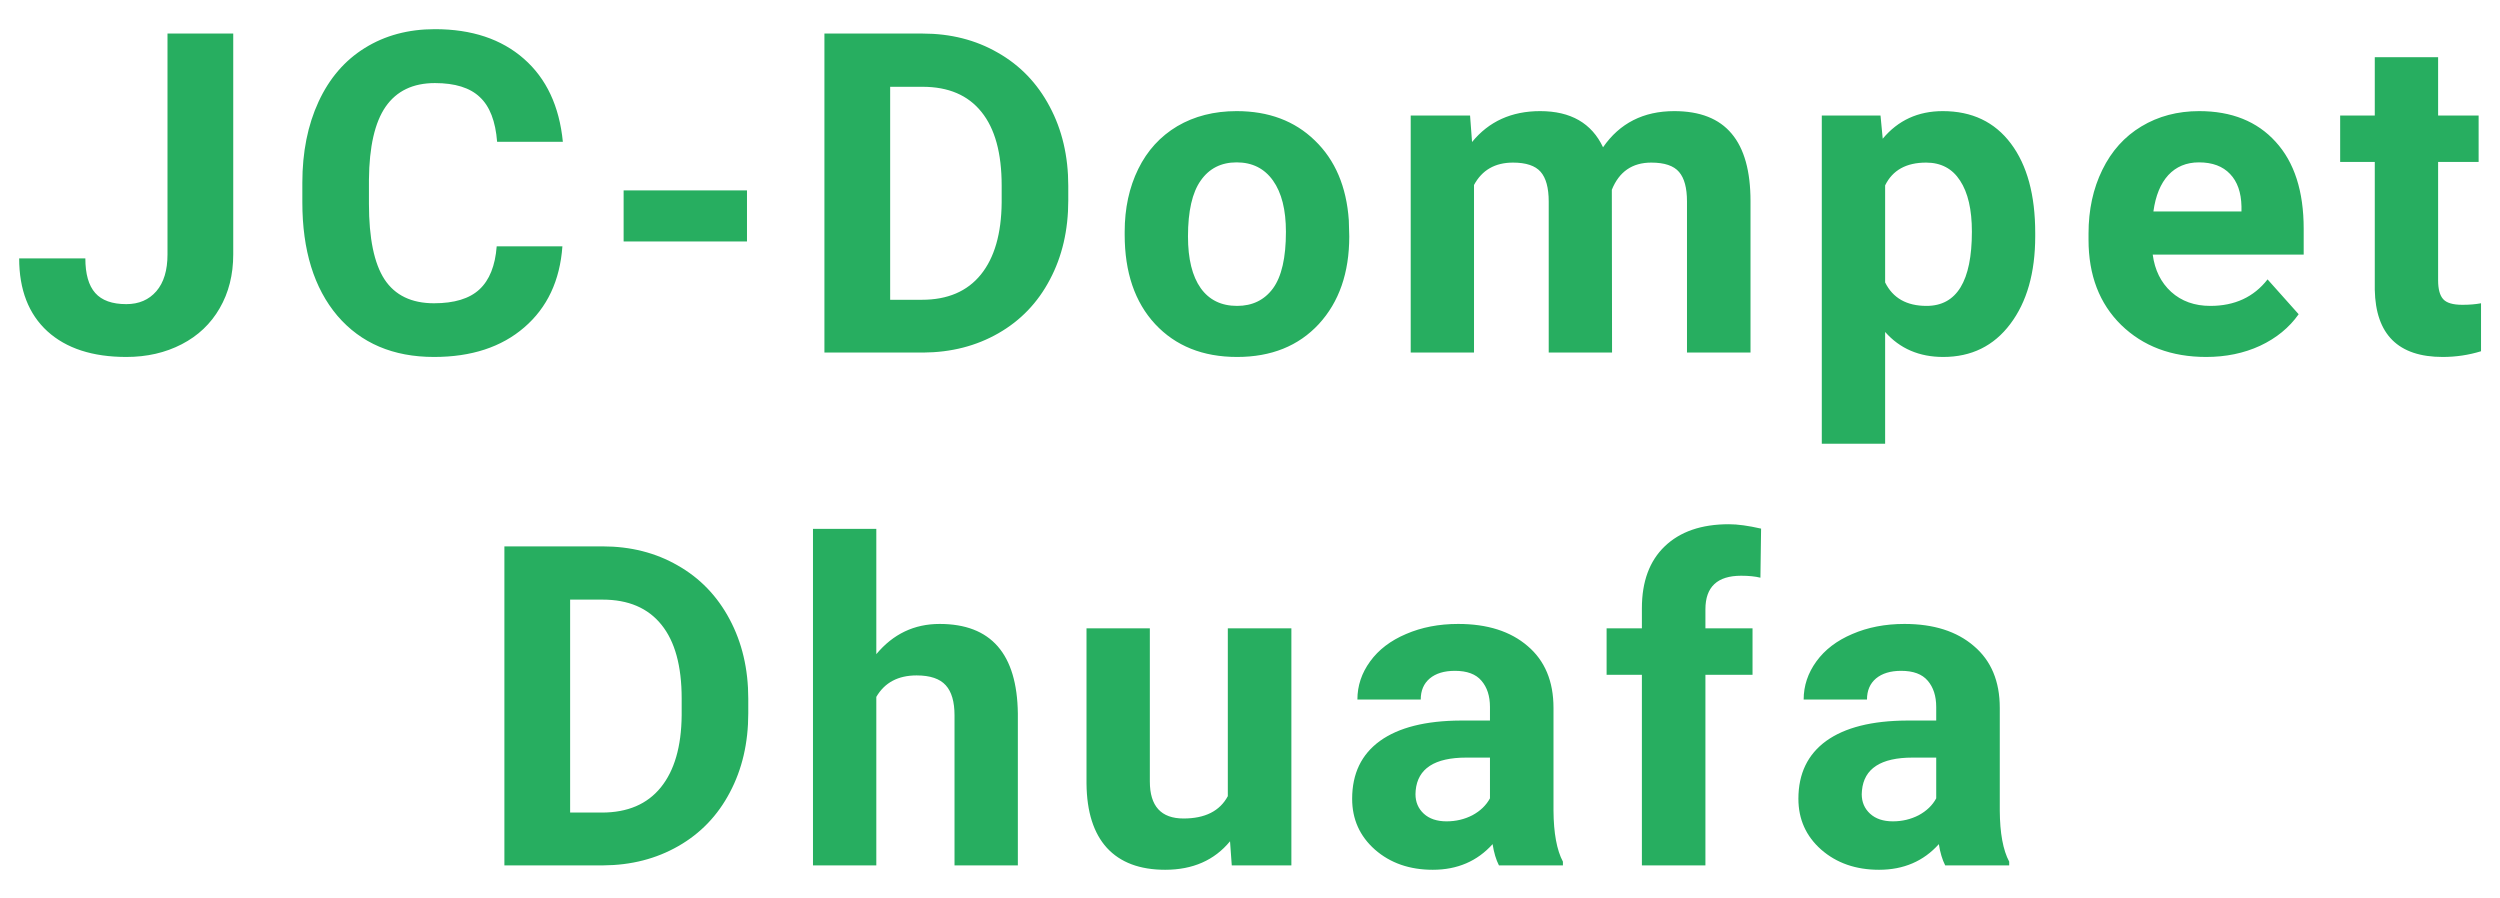
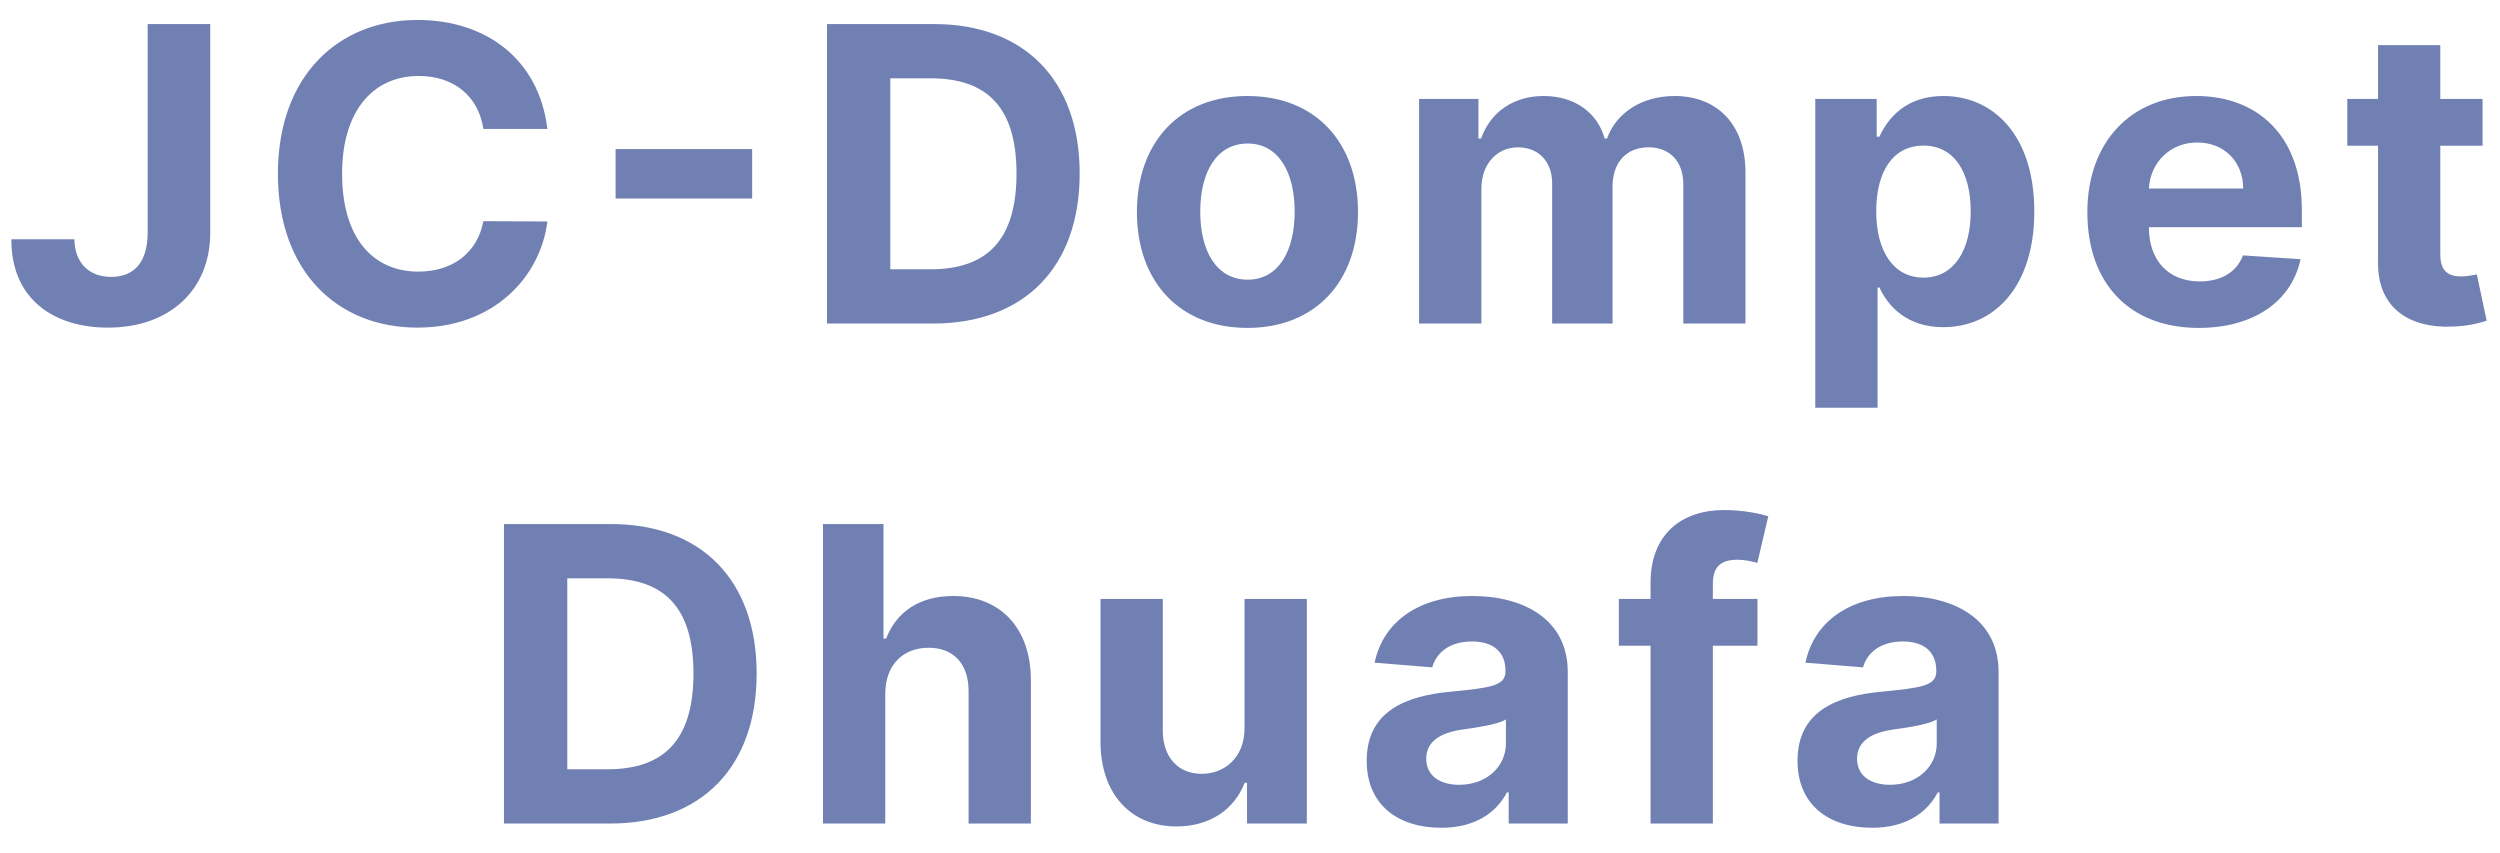
- <svg xmlns="http://www.w3.org/2000/svg" width="78" height="28" viewBox="0 0 78 28" fill="none">
-   <path d="M5.226 1.047H7.277V7.938C7.277 8.571 7.136 9.132 6.853 9.619C6.575 10.102 6.181 10.476 5.671 10.74C5.16 11.005 4.584 11.137 3.941 11.137C2.888 11.137 2.068 10.87 1.48 10.337C0.892 9.799 0.598 9.04 0.598 8.061H2.663C2.663 8.548 2.765 8.908 2.971 9.141C3.176 9.373 3.499 9.489 3.941 9.489C4.333 9.489 4.645 9.355 4.878 9.086C5.11 8.817 5.226 8.434 5.226 7.938V1.047ZM17.547 7.685C17.47 8.756 17.073 9.599 16.358 10.214C15.647 10.829 14.708 11.137 13.542 11.137C12.266 11.137 11.261 10.708 10.527 9.852C9.798 8.99 9.433 7.81 9.433 6.311V5.702C9.433 4.745 9.602 3.902 9.939 3.173C10.276 2.444 10.757 1.885 11.381 1.498C12.01 1.106 12.739 0.91 13.569 0.91C14.717 0.91 15.643 1.218 16.344 1.833C17.046 2.448 17.452 3.312 17.561 4.424H15.51C15.46 3.781 15.28 3.316 14.97 3.029C14.665 2.738 14.198 2.592 13.569 2.592C12.885 2.592 12.373 2.838 12.031 3.33C11.694 3.818 11.52 4.577 11.511 5.606V6.358C11.511 7.434 11.673 8.22 11.997 8.717C12.325 9.214 12.84 9.462 13.542 9.462C14.175 9.462 14.647 9.318 14.957 9.031C15.271 8.74 15.451 8.291 15.497 7.685H17.547ZM23.306 7.534H19.457V5.941H23.306V7.534ZM25.722 11V1.047H28.784C29.659 1.047 30.441 1.245 31.129 1.642C31.822 2.034 32.362 2.594 32.749 3.323C33.137 4.048 33.33 4.873 33.33 5.798V6.256C33.33 7.181 33.139 8.004 32.756 8.724C32.378 9.444 31.842 10.002 31.15 10.398C30.457 10.795 29.675 10.995 28.805 11H25.722ZM27.773 2.708V9.353H28.764C29.566 9.353 30.179 9.09 30.603 8.566C31.027 8.042 31.243 7.293 31.252 6.317V5.791C31.252 4.779 31.043 4.014 30.623 3.494C30.204 2.97 29.591 2.708 28.784 2.708H27.773ZM35.09 7.233C35.09 6.5 35.231 5.846 35.514 5.271C35.796 4.697 36.202 4.253 36.73 3.938C37.264 3.624 37.881 3.467 38.583 3.467C39.581 3.467 40.395 3.772 41.023 4.383C41.657 4.993 42.01 5.823 42.083 6.871L42.097 7.377C42.097 8.512 41.78 9.423 41.147 10.111C40.513 10.795 39.663 11.137 38.597 11.137C37.53 11.137 36.678 10.795 36.04 10.111C35.407 9.428 35.09 8.498 35.09 7.322V7.233ZM37.065 7.377C37.065 8.079 37.198 8.617 37.462 8.99C37.726 9.359 38.105 9.544 38.597 9.544C39.075 9.544 39.449 9.362 39.718 8.997C39.987 8.628 40.121 8.04 40.121 7.233C40.121 6.545 39.987 6.012 39.718 5.634C39.449 5.256 39.071 5.066 38.583 5.066C38.1 5.066 37.726 5.256 37.462 5.634C37.198 6.007 37.065 6.589 37.065 7.377ZM45.866 3.604L45.928 4.431C46.452 3.788 47.16 3.467 48.053 3.467C49.006 3.467 49.66 3.843 50.015 4.595C50.535 3.843 51.276 3.467 52.237 3.467C53.039 3.467 53.636 3.701 54.028 4.171C54.42 4.636 54.616 5.338 54.616 6.276V11H52.634V6.283C52.634 5.864 52.552 5.559 52.388 5.367C52.223 5.171 51.934 5.073 51.519 5.073C50.927 5.073 50.517 5.356 50.289 5.921L50.296 11H48.32V6.29C48.32 5.862 48.236 5.552 48.067 5.36C47.899 5.169 47.611 5.073 47.206 5.073C46.645 5.073 46.24 5.306 45.989 5.771V11H44.014V3.604H45.866ZM63.499 7.37C63.499 8.509 63.239 9.423 62.719 10.111C62.204 10.795 61.507 11.137 60.627 11.137C59.88 11.137 59.276 10.877 58.816 10.357V13.844H56.84V3.604H58.672L58.741 4.328C59.219 3.754 59.844 3.467 60.614 3.467C61.525 3.467 62.234 3.804 62.74 4.479C63.246 5.153 63.499 6.083 63.499 7.268V7.37ZM61.523 7.227C61.523 6.538 61.4 6.007 61.154 5.634C60.912 5.26 60.559 5.073 60.094 5.073C59.474 5.073 59.048 5.31 58.816 5.784V8.812C59.058 9.3 59.488 9.544 60.108 9.544C61.051 9.544 61.523 8.771 61.523 7.227ZM68.833 11.137C67.749 11.137 66.865 10.804 66.181 10.139C65.502 9.473 65.162 8.587 65.162 7.479V7.288C65.162 6.545 65.306 5.882 65.593 5.299C65.88 4.711 66.286 4.26 66.81 3.945C67.339 3.626 67.94 3.467 68.615 3.467C69.626 3.467 70.422 3.786 71 4.424C71.584 5.062 71.875 5.966 71.875 7.138V7.944H67.165C67.229 8.427 67.421 8.815 67.74 9.106C68.063 9.398 68.471 9.544 68.963 9.544C69.724 9.544 70.319 9.268 70.748 8.717L71.718 9.804C71.422 10.223 71.021 10.551 70.515 10.788C70.009 11.021 69.449 11.137 68.833 11.137ZM68.608 5.066C68.216 5.066 67.897 5.199 67.651 5.463C67.409 5.727 67.254 6.105 67.186 6.598H69.934V6.44C69.925 6.003 69.806 5.666 69.579 5.429C69.351 5.187 69.027 5.066 68.608 5.066ZM76.069 1.785V3.604H77.333V5.053H76.069V8.744C76.069 9.018 76.121 9.214 76.226 9.332C76.331 9.451 76.531 9.51 76.827 9.51C77.046 9.51 77.24 9.494 77.408 9.462V10.959C77.021 11.078 76.622 11.137 76.212 11.137C74.827 11.137 74.12 10.437 74.093 9.038V5.053H73.013V3.604H74.093V1.785H76.069ZM15.737 27V17.047H18.8C19.675 17.047 20.456 17.245 21.145 17.642C21.837 18.034 22.377 18.594 22.765 19.323C23.152 20.048 23.346 20.873 23.346 21.798V22.256C23.346 23.181 23.154 24.004 22.771 24.724C22.393 25.444 21.858 26.002 21.165 26.398C20.472 26.795 19.691 26.995 18.82 27H15.737ZM17.788 18.708V25.352H18.779C19.581 25.352 20.194 25.09 20.618 24.566C21.042 24.042 21.259 23.293 21.268 22.317V21.791C21.268 20.779 21.058 20.014 20.639 19.494C20.219 18.97 19.606 18.708 18.8 18.708H17.788ZM27.341 20.41C27.865 19.781 28.523 19.467 29.316 19.467C30.92 19.467 31.734 20.399 31.757 22.263V27H29.781V22.317C29.781 21.894 29.69 21.581 29.508 21.381C29.325 21.176 29.022 21.073 28.598 21.073C28.02 21.073 27.6 21.297 27.341 21.743V27H25.365V16.5H27.341V20.41ZM38.377 26.248C37.889 26.84 37.215 27.137 36.353 27.137C35.56 27.137 34.954 26.909 34.535 26.453C34.12 25.997 33.908 25.33 33.899 24.45V19.604H35.875V24.382C35.875 25.152 36.225 25.537 36.927 25.537C37.597 25.537 38.058 25.305 38.308 24.84V19.604H40.291V27H38.431L38.377 26.248ZM46.767 27C46.676 26.822 46.61 26.601 46.569 26.337C46.09 26.87 45.468 27.137 44.703 27.137C43.978 27.137 43.376 26.927 42.898 26.508C42.424 26.088 42.187 25.56 42.187 24.922C42.187 24.138 42.476 23.537 43.055 23.117C43.638 22.698 44.479 22.486 45.578 22.481H46.487V22.058C46.487 21.716 46.398 21.442 46.22 21.237C46.047 21.032 45.771 20.93 45.393 20.93C45.06 20.93 44.798 21.009 44.607 21.169C44.42 21.328 44.327 21.547 44.327 21.825H42.351C42.351 21.397 42.483 21 42.748 20.636C43.012 20.271 43.386 19.986 43.869 19.781C44.352 19.572 44.894 19.467 45.495 19.467C46.407 19.467 47.129 19.697 47.663 20.157C48.2 20.613 48.469 21.256 48.469 22.085V25.291C48.474 25.993 48.572 26.524 48.763 26.884V27H46.767ZM45.133 25.626C45.425 25.626 45.694 25.562 45.94 25.435C46.186 25.302 46.368 25.127 46.487 24.908V23.637H45.748C44.76 23.637 44.233 23.979 44.169 24.662L44.163 24.778C44.163 25.024 44.249 25.227 44.422 25.387C44.595 25.546 44.832 25.626 45.133 25.626ZM51.227 27V21.053H50.126V19.604H51.227V18.975C51.227 18.145 51.464 17.503 51.938 17.047C52.416 16.587 53.084 16.356 53.941 16.356C54.214 16.356 54.549 16.402 54.946 16.493L54.925 18.024C54.761 17.983 54.56 17.963 54.323 17.963C53.581 17.963 53.209 18.311 53.209 19.009V19.604H54.679V21.053H53.209V27H51.227ZM60.69 27C60.599 26.822 60.533 26.601 60.492 26.337C60.014 26.87 59.392 27.137 58.626 27.137C57.901 27.137 57.3 26.927 56.821 26.508C56.347 26.088 56.11 25.56 56.11 24.922C56.11 24.138 56.4 23.537 56.978 23.117C57.562 22.698 58.403 22.486 59.501 22.481H60.41V22.058C60.41 21.716 60.321 21.442 60.144 21.237C59.97 21.032 59.695 20.93 59.316 20.93C58.984 20.93 58.722 21.009 58.53 21.169C58.343 21.328 58.25 21.547 58.25 21.825H56.274C56.274 21.397 56.407 21 56.671 20.636C56.935 20.271 57.309 19.986 57.792 19.781C58.275 19.572 58.817 19.467 59.419 19.467C60.33 19.467 61.053 19.697 61.586 20.157C62.124 20.613 62.393 21.256 62.393 22.085V25.291C62.397 25.993 62.495 26.524 62.687 26.884V27H60.69ZM59.057 25.626C59.348 25.626 59.617 25.562 59.863 25.435C60.109 25.302 60.292 25.127 60.41 24.908V23.637H59.672C58.683 23.637 58.157 23.979 58.093 24.662L58.086 24.778C58.086 25.024 58.172 25.227 58.346 25.387C58.519 25.546 58.756 25.626 59.057 25.626Z" fill="#27AE60" />
+ <svg xmlns="http://www.w3.org/2000/svg" width="85" height="29" viewBox="0 0 85 29" fill="none">
+   <path d="M5.02 0.818V7.918C5.015 8.897 4.578 9.414 3.782 9.414C3.031 9.414 2.544 8.947 2.529 8.136H0.387C0.377 10.17 1.828 11.139 3.673 11.139C5.736 11.139 7.143 9.891 7.148 7.918V0.818H5.02ZM18.611 4.383C18.328 2.031 16.548 0.679 14.192 0.679C11.502 0.679 9.449 2.578 9.449 5.909C9.449 9.23 11.467 11.139 14.192 11.139C16.802 11.139 18.378 9.404 18.611 7.53L16.434 7.52C16.23 8.609 15.375 9.235 14.226 9.235C12.68 9.235 11.631 8.087 11.631 5.909C11.631 3.791 12.665 2.583 14.241 2.583C15.42 2.583 16.27 3.264 16.434 4.383H18.611ZM25.573 5.069H20.93V6.749H25.573V5.069ZM31.727 11C34.829 11 36.709 9.081 36.709 5.899C36.709 2.727 34.829 0.818 31.757 0.818H28.118V11H31.727ZM30.27 9.156V2.663H31.642C33.551 2.663 34.561 3.637 34.561 5.899C34.561 8.171 33.551 9.156 31.637 9.156H30.27ZM42.414 11.149C44.73 11.149 46.172 9.563 46.172 7.212C46.172 4.845 44.73 3.264 42.414 3.264C40.097 3.264 38.655 4.845 38.655 7.212C38.655 9.563 40.097 11.149 42.414 11.149ZM42.424 9.509C41.355 9.509 40.808 8.529 40.808 7.197C40.808 5.864 41.355 4.88 42.424 4.88C43.473 4.88 44.019 5.864 44.019 7.197C44.019 8.529 43.473 9.509 42.424 9.509ZM48.249 11H50.367V6.416C50.367 5.571 50.904 5.009 51.61 5.009C52.306 5.009 52.773 5.487 52.773 6.237V11H54.827V6.337C54.827 5.546 55.279 5.009 56.05 5.009C56.726 5.009 57.233 5.432 57.233 6.282V11H59.346V5.864C59.346 4.209 58.361 3.264 56.94 3.264C55.821 3.264 54.951 3.836 54.638 4.711H54.558C54.315 3.826 53.534 3.264 52.485 3.264C51.456 3.264 50.675 3.811 50.357 4.711H50.268V3.364H48.249V11ZM61.719 13.864H63.837V9.777H63.901C64.195 10.413 64.836 11.124 66.069 11.124C67.809 11.124 69.166 9.747 69.166 7.192C69.166 4.567 67.749 3.264 66.074 3.264C64.796 3.264 64.185 4.025 63.901 4.646H63.807V3.364H61.719V13.864ZM63.792 7.182C63.792 5.82 64.369 4.95 65.398 4.95C66.447 4.95 67.004 5.859 67.004 7.182C67.004 8.514 66.437 9.439 65.398 9.439C64.379 9.439 63.792 8.544 63.792 7.182ZM74.758 11.149C76.647 11.149 77.92 10.229 78.219 8.812L76.26 8.683C76.046 9.265 75.499 9.568 74.793 9.568C73.734 9.568 73.063 8.867 73.063 7.729V7.724H78.263V7.142C78.263 4.547 76.692 3.264 74.674 3.264C72.427 3.264 70.97 4.86 70.97 7.217C70.97 9.638 72.407 11.149 74.758 11.149ZM73.063 6.411C73.108 5.541 73.769 4.845 74.709 4.845C75.628 4.845 76.265 5.501 76.27 6.411H73.063ZM84.407 3.364H82.97V1.534H80.853V3.364H79.808V4.955H80.853V8.932C80.843 10.428 81.862 11.169 83.398 11.104C83.945 11.085 84.333 10.975 84.546 10.905L84.213 9.33C84.109 9.349 83.885 9.399 83.686 9.399C83.264 9.399 82.97 9.24 82.97 8.653V4.955H84.407V3.364ZM20.744 28C23.847 28 25.726 26.081 25.726 22.899C25.726 19.727 23.847 17.818 20.774 17.818H17.135V28H20.744ZM19.288 26.155V19.663H20.66C22.569 19.663 23.578 20.637 23.578 22.899C23.578 25.171 22.569 26.155 20.655 26.155H19.288ZM30.099 23.585C30.104 22.601 30.705 22.024 31.57 22.024C32.43 22.024 32.937 22.576 32.932 23.516V28H35.05V23.138C35.055 21.348 34.001 20.264 32.41 20.264C31.252 20.264 30.477 20.811 30.128 21.711H30.039V17.818H27.981V28H30.099V23.585ZM42.314 24.749C42.319 25.773 41.618 26.31 40.857 26.31C40.057 26.31 39.54 25.748 39.535 24.848V20.364H37.417V25.226C37.422 27.011 38.466 28.099 40.002 28.099C41.151 28.099 41.976 27.508 42.319 26.613H42.399V28H44.432V20.364H42.314V24.749ZM49.004 28.144C50.132 28.144 50.863 27.652 51.236 26.941H51.295V28H53.304V22.849C53.304 21.03 51.763 20.264 50.062 20.264C48.233 20.264 47.03 21.139 46.736 22.531L48.695 22.69C48.84 22.183 49.292 21.81 50.053 21.81C50.773 21.81 51.186 22.173 51.186 22.8V22.829C51.186 23.322 50.664 23.386 49.337 23.516C47.825 23.655 46.468 24.162 46.468 25.867C46.468 27.379 47.547 28.144 49.004 28.144ZM49.61 26.683C48.959 26.683 48.492 26.379 48.492 25.798C48.492 25.201 48.984 24.908 49.729 24.803C50.192 24.739 50.947 24.629 51.201 24.46V25.271C51.201 26.071 50.54 26.683 49.61 26.683ZM59.754 20.364H58.237V19.852C58.237 19.334 58.446 19.031 59.068 19.031C59.321 19.031 59.58 19.086 59.749 19.141L60.122 17.55C59.858 17.47 59.276 17.341 58.625 17.341C57.188 17.341 56.119 18.151 56.119 19.812V20.364H55.041V21.954H56.119V28H58.237V21.954H59.754V20.364ZM63.652 28.144C64.78 28.144 65.511 27.652 65.884 26.941H65.944V28H67.952V22.849C67.952 21.03 66.411 20.264 64.711 20.264C62.881 20.264 61.678 21.139 61.385 22.531L63.343 22.69C63.488 22.183 63.94 21.81 64.701 21.81C65.421 21.81 65.834 22.173 65.834 22.8V22.829C65.834 23.322 65.312 23.386 63.985 23.516C62.473 23.655 61.116 24.162 61.116 25.867C61.116 27.379 62.195 28.144 63.652 28.144ZM64.258 26.683C63.607 26.683 63.14 26.379 63.14 25.798C63.14 25.201 63.632 24.908 64.377 24.803C64.84 24.739 65.596 24.629 65.849 24.46V25.271C65.849 26.071 65.188 26.683 64.258 26.683Z" fill="#7080B3" />
</svg>
